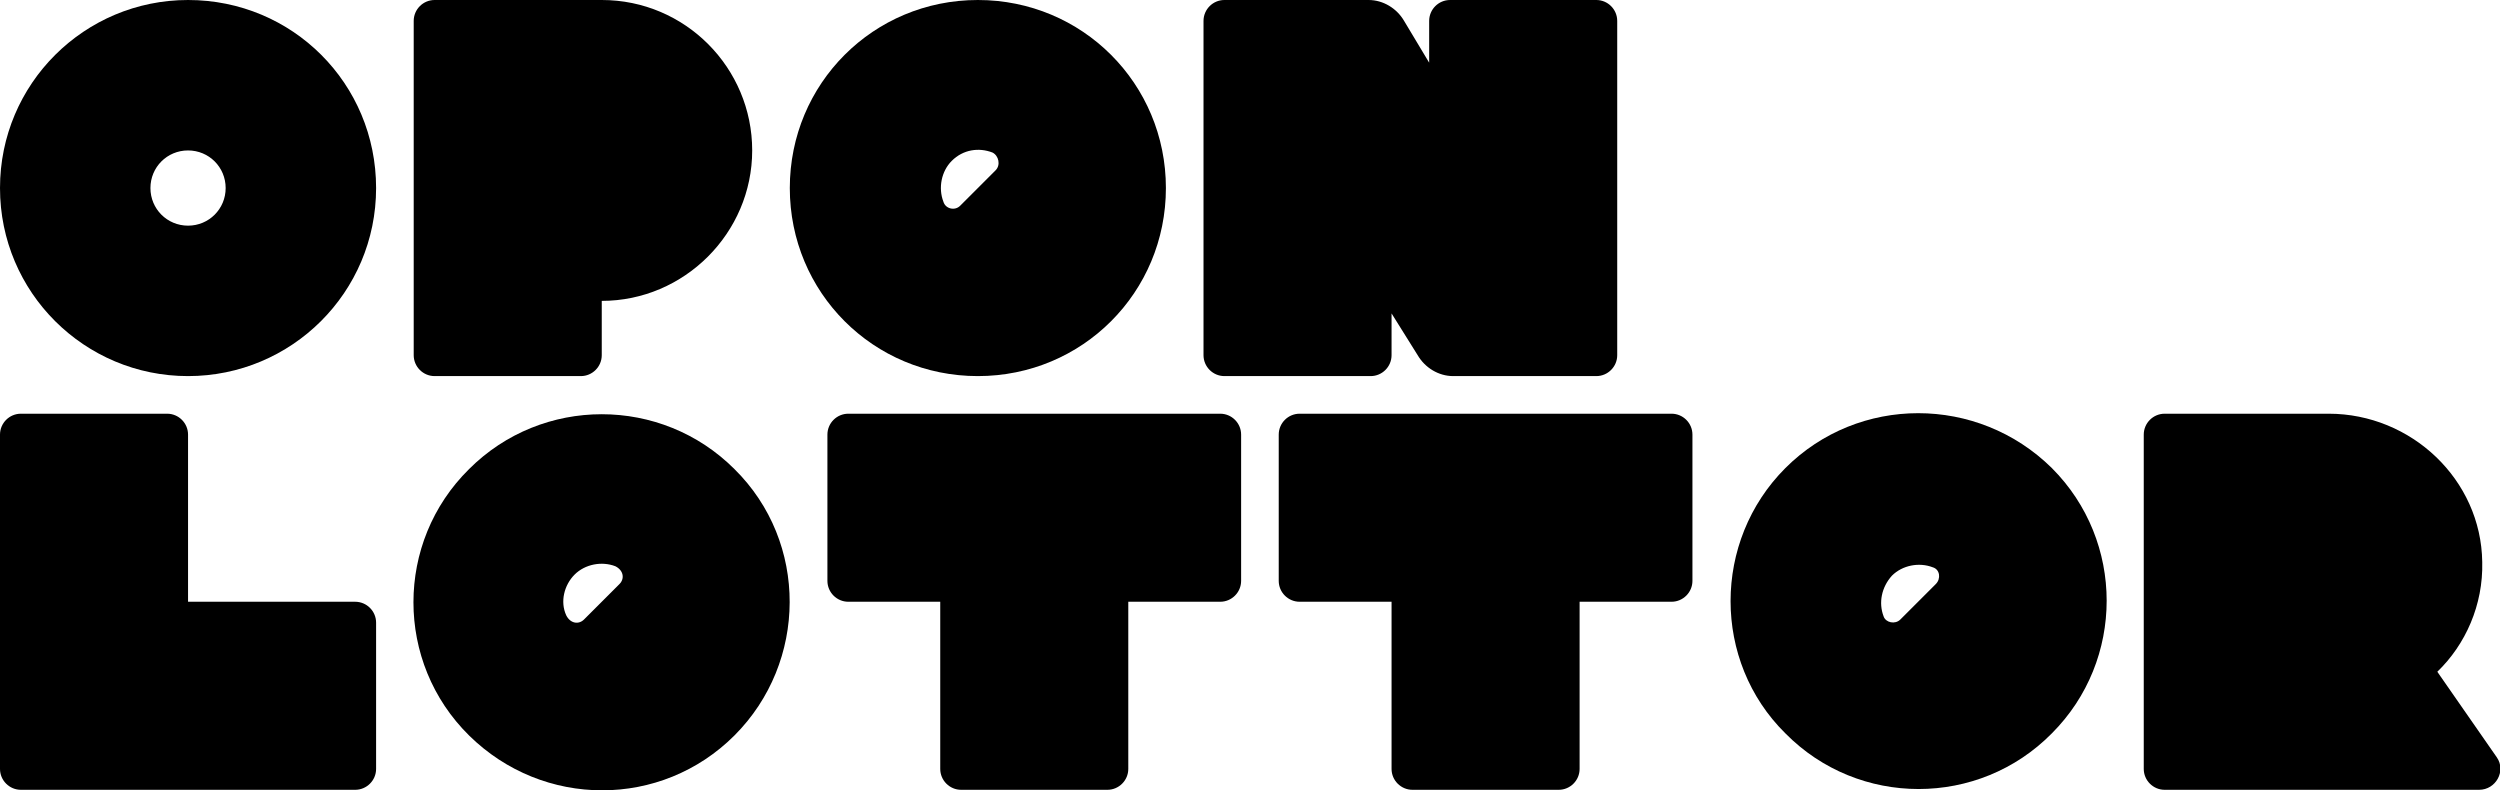
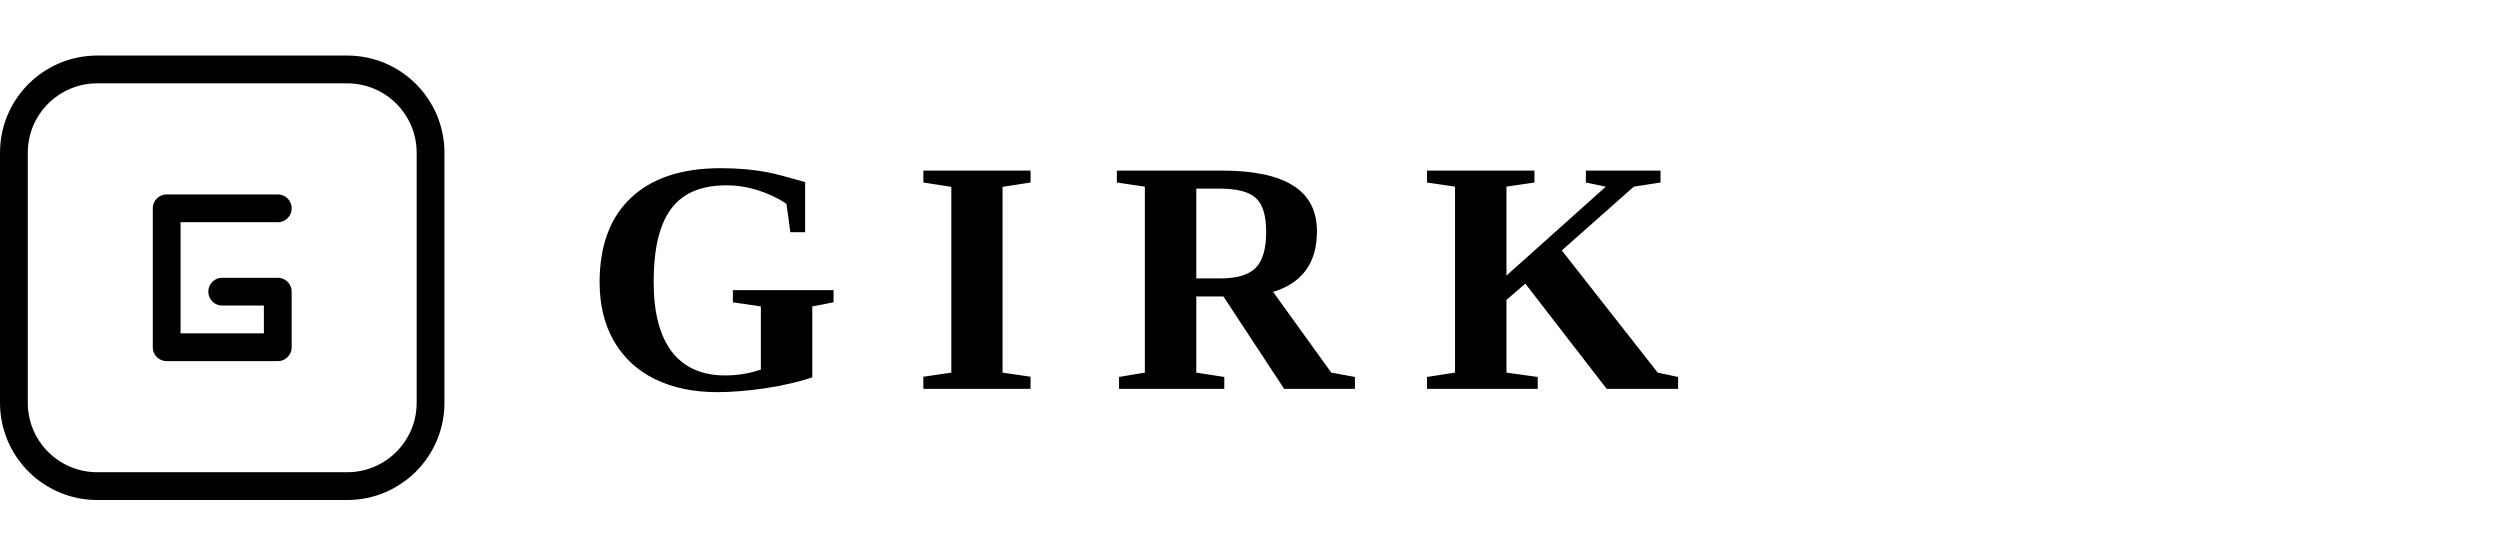
- <svg viewBox="0 0 239.3 75.6" style="enable-background:new 0 0 239.3 75.6;" xml:space="preserve">
-   <path d="M-237.6-1009.6v-32c0-2.2-1.8-4-4-4h-28c-2.2,0-4,1.8-4,4v32v32c0,2.2,1.8,4,4,4h32h32c2.2,0,4-1.8,4-4v-28c0-2.2-1.8-4-4-4  H-237.6z" />
-   <g>
-     <path d="M-93.6-1045.6h-17.6c-2.2,0-4,1.8-4,4v28c0,2.2,1.8,4,4,4h17.6v32c0,2.2,1.8,4,4,4h28c2.2,0,4-1.8,4-4v-32H-40   c2.2,0,4-1.8,4-4v-28c0-2.2-1.8-4-4-4h-17.6H-93.6z" />
-   </g>
-   <path d="M-158.4-1124.8h-32c-2.2,0-4,1.8-4,4v64c0,2.2,1.8,4,4,4h28c2.2,0,4-1.8,4-4v-10.4c15.9,0,28.8-12.9,28.8-28.8  C-129.6-1111.9-142.5-1124.8-158.4-1124.8z" />
-   <path d="M193-996.2c5.4-5.3,8.8-12.8,8.6-21c-0.2-15.8-13.5-28.4-29.4-28.4h-31.4c-2.2,0-4,1.8-4,4v16.6l0,0v47.4c0,2.2,1.8,4,4,4  h32l0,0h28.3c3.2,0,5.1-3.6,3.3-6.3L193-996.2z" />
-   <path d="M-86.4-1124.8c-19.9,0-36,16.1-36,36s16.1,36,36,36s36-16.1,36-36S-66.5-1124.8-86.4-1124.8z M-81.6-1088.8h-9.6  c-1.4,0-2.4-1.5-1.8-2.8c1.1-2.6,3.7-4.4,6.6-4.4c3,0,5.6,1.8,6.6,4.4C-79.2-1090.3-80.2-1088.8-81.6-1088.8z" />
-   <path d="M119.1-1035.1c-14.1-14.1-36.9-14.1-50.9,0c-14.1,14.1-14.1,36.9,0,50.9s36.9,14.1,50.9,0  C133.1-998.2,133.1-1021,119.1-1035.1z M97-1006.2l-6.8-6.8c-1-1-0.7-2.7,0.7-3.3c2.6-1.1,5.7-0.5,7.8,1.6c2.1,2.1,2.6,5.2,1.6,7.8  C99.7-1005.5,98-1005.2,97-1006.2z" />
-   <path d="M-183.9-1035.1c-14.1,14.1-14.1,36.9,0,50.9c14.1,14.1,36.9,14.1,50.9,0s14.1-36.9,0-50.9  C-147-1049.1-169.8-1049.1-183.9-1035.1z M-155-1013l-6.8,6.8c-1,1-2.7,0.7-3.3-0.7c-1.1-2.6-0.5-5.7,1.6-7.8s5.2-2.6,7.8-1.6  C-154.3-1015.7-154-1014-155-1013z" />
-   <path d="M-237.6-1124.8c-19.9,0-36,16.1-36,36s16.1,36,36,36s36-16.1,36-36S-217.7-1124.8-237.6-1124.8z M-237.6-1081.6  c-4,0-7.2-3.2-7.2-7.2l0,0c0-4,3.2-7.2,7.2-7.2s7.2,3.2,7.2,7.2l0,0C-230.4-1084.8-233.6-1081.6-237.6-1081.6z" />
-   <path d="M32-1124.8H4c-2.2,0-4,1.8-4,4v8l-4.9-8.1c-1.4-2.4-4-3.9-6.9-3.9h-9.9h-17.6c-2.2,0-4,1.8-4,4v64c0,2.2,1.8,4,4,4h28  c2.2,0,4-1.8,4-4v-8l4.9,8.1c1.4,2.4,4,3.9,6.9,3.9h9.9H32c2.2,0,4-1.8,4-4v-64C36-1123,34.2-1124.8,32-1124.8z" />
-   <g>
-     <path d="M-7.2-1045.6h-17.6c-2.2,0-4,1.8-4,4v28c0,2.2,1.8,4,4,4h17.6v32c0,2.2,1.8,4,4,4h28c2.2,0,4-1.8,4-4v-32h17.6   c2.2,0,4-1.8,4-4v-28c0-2.2-1.8-4-4-4H28.8H-7.2z" />
-   </g>
-   <g>
-     <path d="M18,57.6v-16c0-1.1-0.9-2-2-2H2c-1.1,0-2,0.9-2,2v16v16c0,1.1,0.9,2,2,2h16h16c1.1,0,2-0.9,2-2v-14c0-1.1-0.9-2-2-2H18z" />
-     <g>
-       <path d="M90,39.6h-8.8c-1.1,0-2,0.9-2,2v14c0,1.1,0.9,2,2,2H90v16c0,1.1,0.9,2,2,2h14c1.1,0,2-0.9,2-2v-16h8.8c1.1,0,2-0.9,2-2    v-14c0-1.1-0.9-2-2-2H108H90z" />
-     </g>
-     <path d="M57.6,0h-16c-1.1,0-2,0.9-2,2v32c0,1.1,0.9,2,2,2h14c1.1,0,2-0.9,2-2v-5.2c7.9,0,14.4-6.5,14.4-14.4C72,6.5,65.6,0,57.6,0z   " />
-     <path d="M233.3,64.3c2.7-2.6,4.4-6.4,4.3-10.5c-0.1-7.9-6.8-14.2-14.7-14.2h-15.7c-1.1,0-2,0.9-2,2v8.3l0,0v23.7c0,1.1,0.9,2,2,2   h16l0,0h14.1c1.6,0,2.6-1.8,1.7-3.1L233.3,64.3z" />
-     <path d="M75.6,18c0,10,8,18,18,18s18-8,18-18s-8-18-18-18S75.6,8,75.6,18z M95.3,16.3l-3.4,3.4c-0.5,0.5-1.4,0.3-1.6-0.4   c-0.5-1.3-0.2-2.9,0.8-3.9c1.1-1.1,2.6-1.3,3.9-0.8C95.6,14.9,95.8,15.8,95.3,16.3z" />
-     <path d="M170.9,44.8c-7,7-7,18.5,0,25.4c7,7.1,18.5,7.1,25.5,0c7-7,7-18.4,0-25.4C189.3,37.8,177.9,37.8,170.9,44.8z M185.3,55.9   l-3.4,3.4c-0.5,0.5-1.4,0.3-1.6-0.3c-0.5-1.3-0.2-2.8,0.8-3.9c1-1,2.6-1.3,3.9-0.8C185.7,54.5,185.8,55.4,185.3,55.9z" />
-     <path d="M44.9,44.9c-7.1,7-7.1,18.5,0,25.5c7.1,7,18.4,7,25.4,0s7.1-18.5,0-25.5C63.3,37.9,51.9,37.9,44.9,44.9z M59.3,55.9   l-3.4,3.4c-0.5,0.5-1.3,0.4-1.7-0.4c-0.6-1.3-0.2-2.9,0.8-3.9s2.6-1.3,3.9-0.8C59.7,54.6,59.8,55.4,59.3,55.9z" />
-     <path d="M18,0C8.1,0,0,8,0,18s8.1,18,18,18s18-8,18-18S28,0,18,0z M18,21.6c-2,0-3.6-1.6-3.6-3.6l0,0c0-2,1.6-3.6,3.6-3.6   s3.6,1.6,3.6,3.6l0,0C21.6,20,20,21.6,18,21.6z" />
-     <path d="M152.8,0h-14c-1.1,0-2,0.9-2,2v4l-2.4-4c-0.7-1.2-2-2-3.4-2h-5h-8.8c-1.1,0-2,0.9-2,2v32c0,1.1,0.9,2,2,2h14   c1.1,0,2-0.9,2-2v-4l2.5,4c0.7,1.2,2,2,3.4,2h4.9h8.8c1.1,0,2-0.9,2-2V2C154.8,0.9,153.9,0,152.8,0z" />
-     <g>
-       <path d="M133.2,39.6h-8.8c-1.1,0-2,0.9-2,2v14c0,1.1,0.9,2,2,2h8.8v16c0,1.1,0.9,2,2,2h14c1.1,0,2-0.9,2-2v-16h8.8    c1.1,0,2-0.9,2-2v-14c0-1.1-0.9-2-2-2h-8.8H133.2z" />
-     </g>
-   </g>
+ <svg xmlns="http://www.w3.org/2000/svg" viewBox="0 0 180 40">
+   <rect x="1" y="5" width="30" height="30" rx="6" fill="none" stroke="currentColor" stroke-width="2" />
+   <path d="M20 15h-8v10h8v-4h-4" fill="none" stroke="currentColor" stroke-width="2" stroke-linecap="round" stroke-linejoin="round" />
+   <text x="42" y="28" font-size="24" font-weight="700" letter-spacing="5" fill="currentColor">GIRK</text>
</svg>
